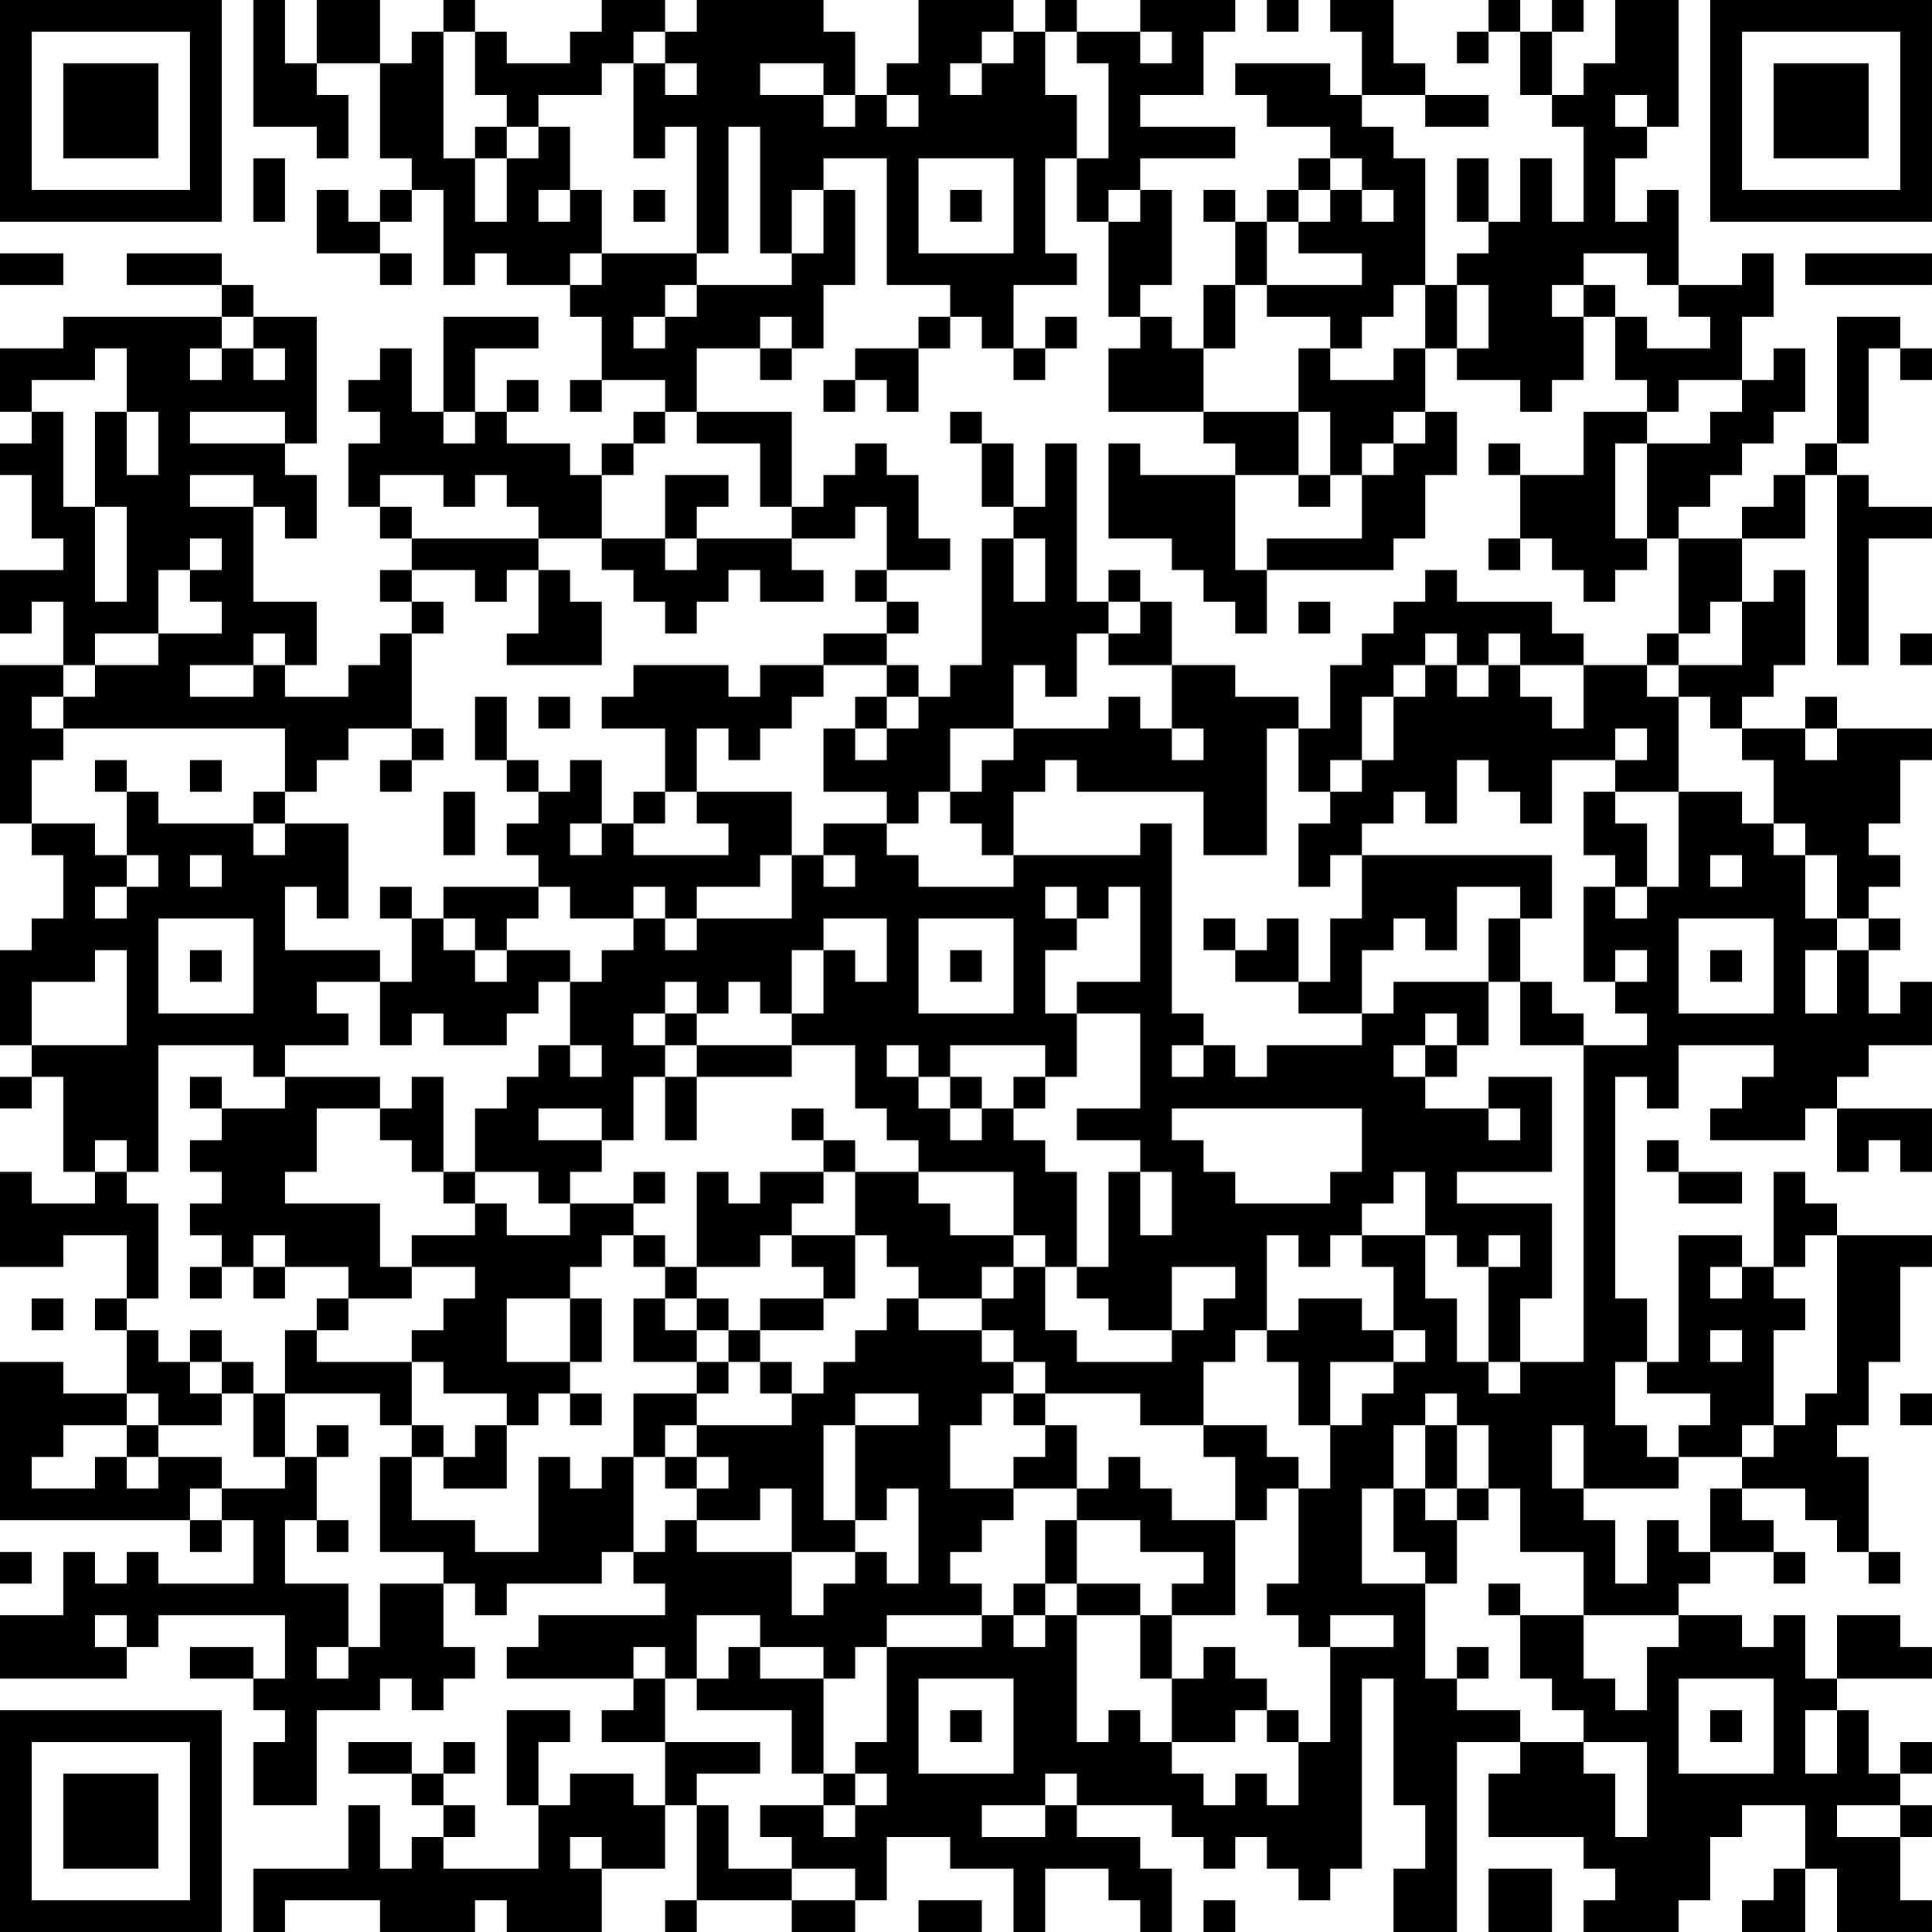
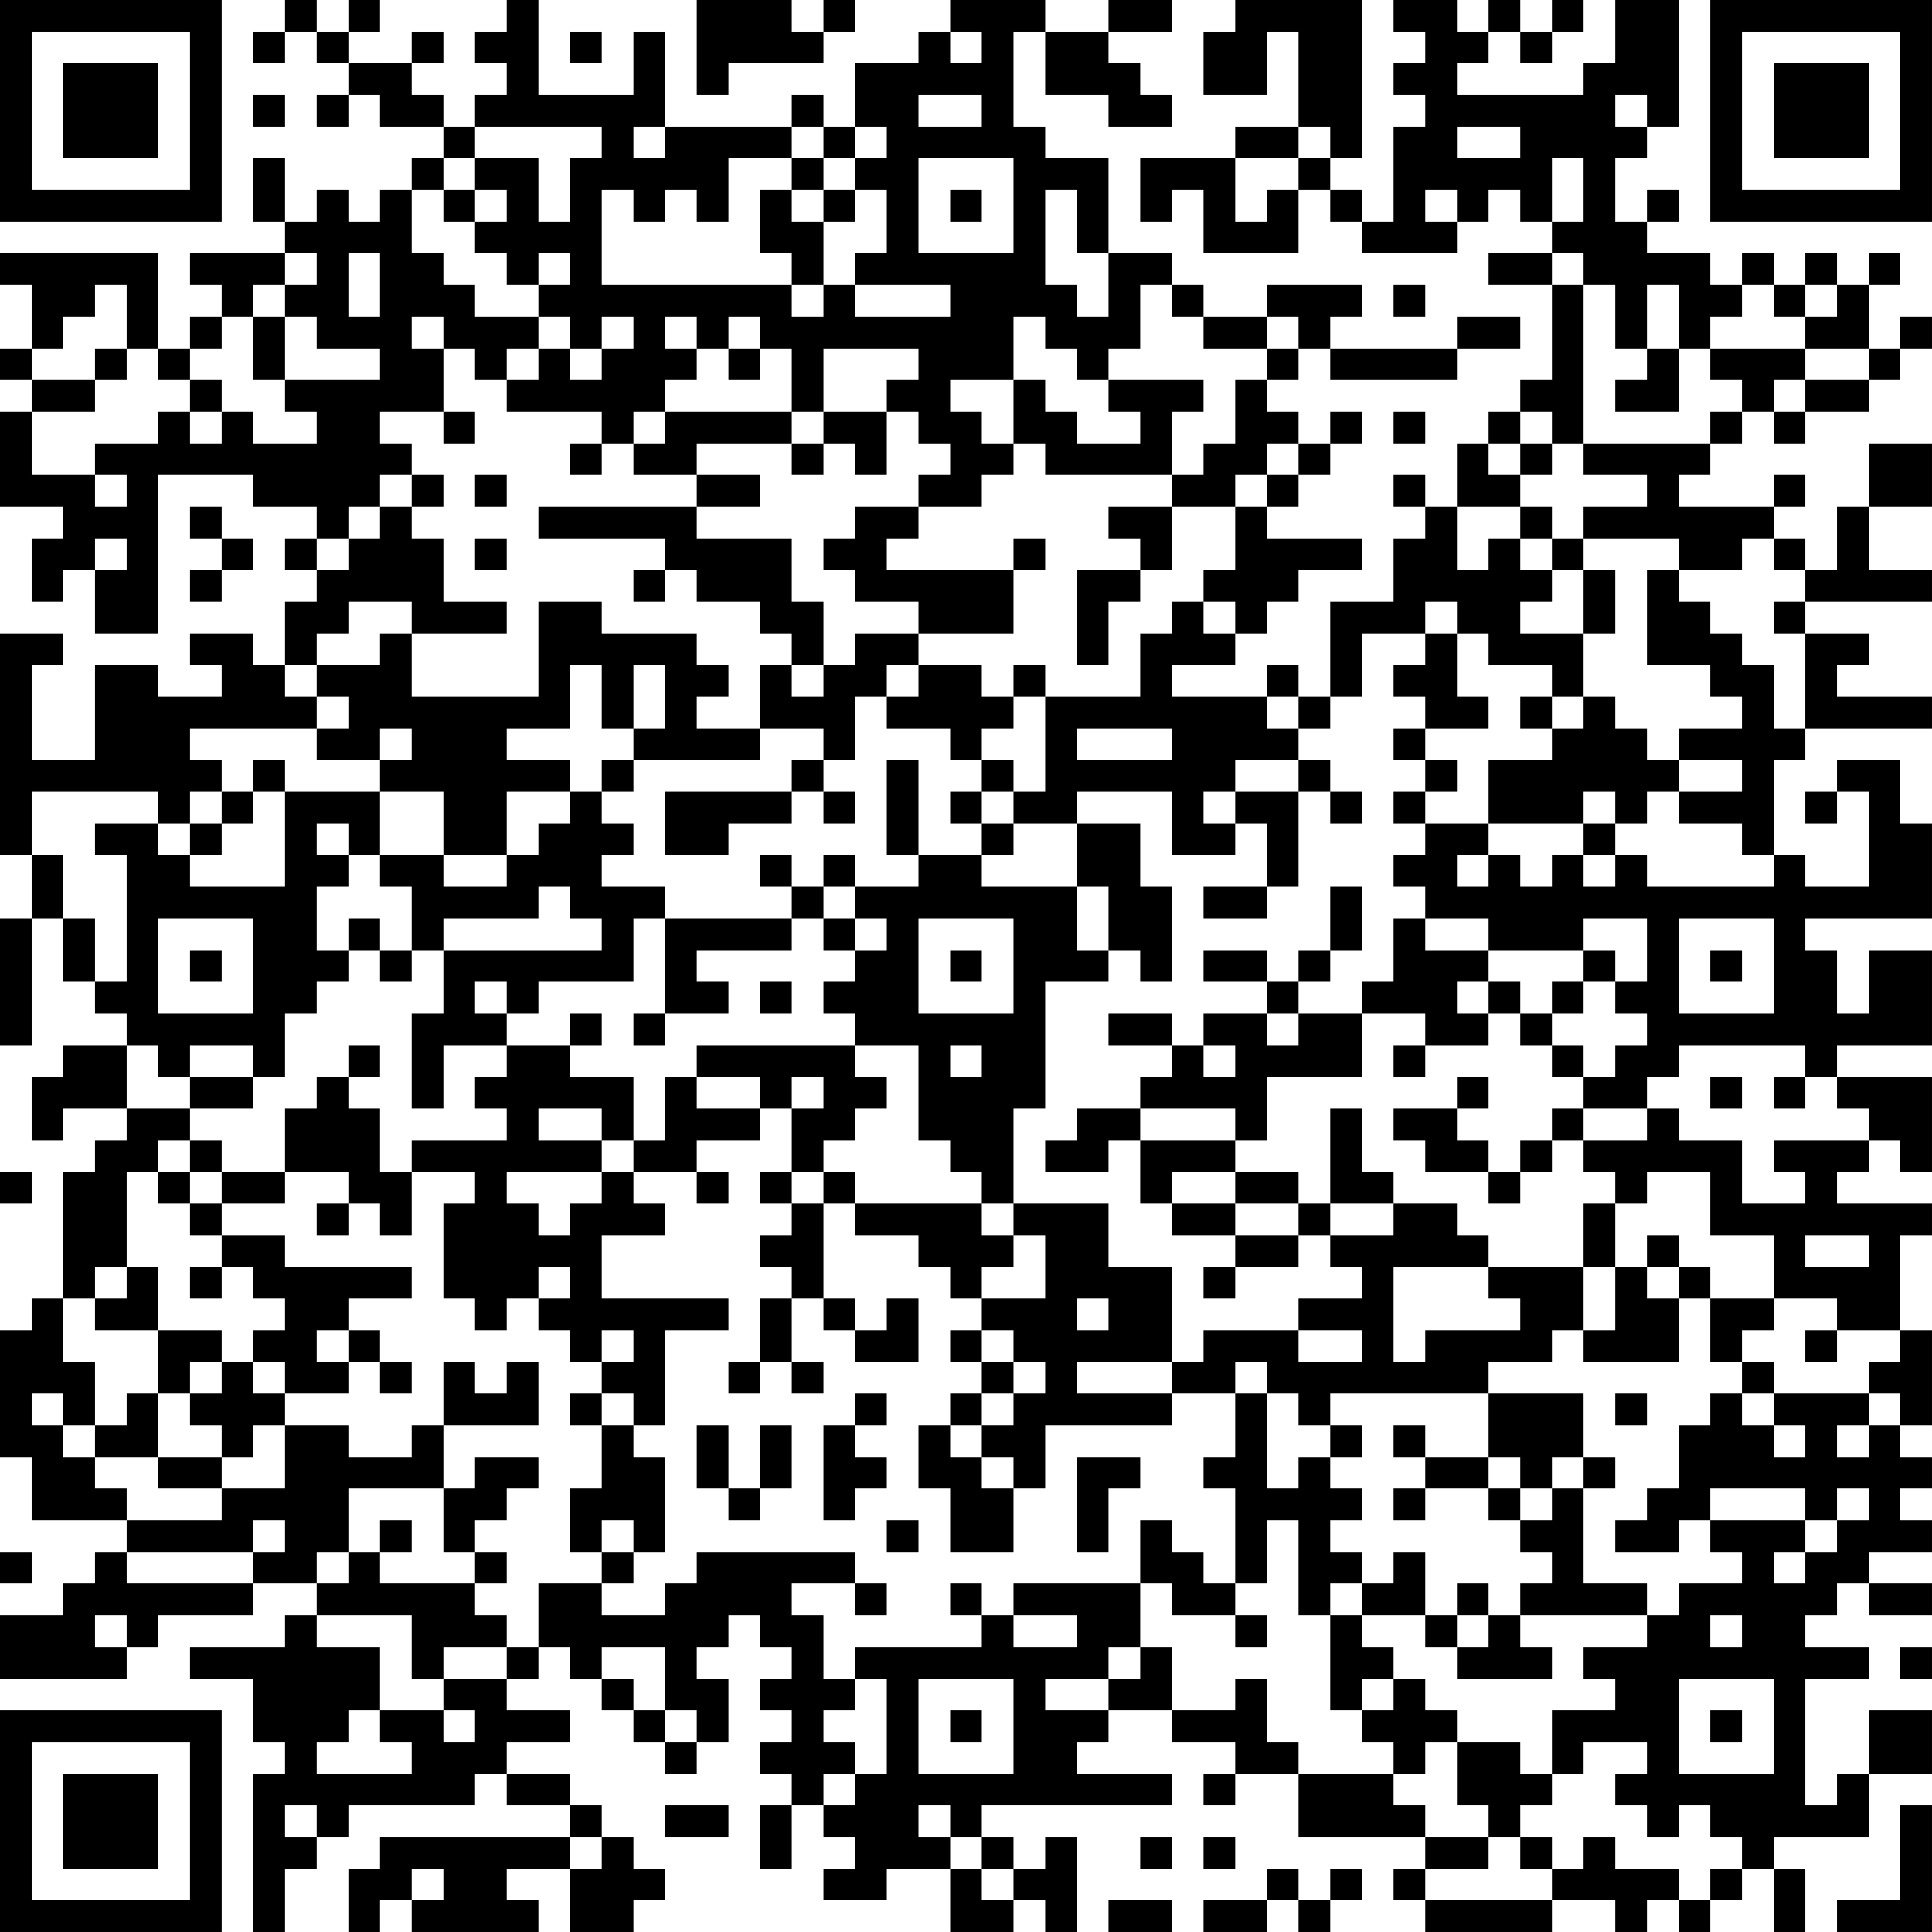
<svg xmlns="http://www.w3.org/2000/svg" version="1.1" width="300" height="300" viewBox="0 0 300 300">
  <rect x="0" y="0" width="300" height="300" fill="#ffffff" />
  <g transform="scale(4.918)">
    <g transform="translate(0,0)">
-       <path fill-rule="evenodd" d="M8 0L8 4L10 4L10 5L11 5L11 3L10 3L10 2L12 2L12 5L13 5L13 6L12 6L12 7L11 7L11 6L10 6L10 8L12 8L12 9L13 9L13 8L12 8L12 7L13 7L13 6L14 6L14 9L15 9L15 8L16 8L16 9L18 9L18 10L19 10L19 12L18 12L18 13L19 13L19 12L21 12L21 13L20 13L20 14L19 14L19 15L18 15L18 14L16 14L16 13L17 13L17 12L16 12L16 13L15 13L15 11L17 11L17 10L14 10L14 13L13 13L13 11L12 11L12 12L11 12L11 13L12 13L12 14L11 14L11 16L12 16L12 17L13 17L13 18L12 18L12 19L13 19L13 20L12 20L12 21L11 21L11 22L9 22L9 21L10 21L10 19L8 19L8 16L9 16L9 17L10 17L10 15L9 15L9 14L10 14L10 10L8 10L8 9L7 9L7 8L4 8L4 9L7 9L7 10L2 10L2 11L0 11L0 13L1 13L1 14L0 14L0 15L1 15L1 17L2 17L2 18L0 18L0 20L1 20L1 19L2 19L2 21L0 21L0 26L1 26L1 27L2 27L2 29L1 29L1 30L0 30L0 33L1 33L1 34L0 34L0 35L1 35L1 34L2 34L2 37L3 37L3 38L1 38L1 37L0 37L0 40L2 40L2 39L4 39L4 41L3 41L3 42L4 42L4 44L2 44L2 43L0 43L0 48L6 48L6 49L7 49L7 48L8 48L8 50L5 50L5 49L4 49L4 50L3 50L3 49L2 49L2 51L0 51L0 53L4 53L4 52L5 52L5 51L9 51L9 53L8 53L8 52L6 52L6 53L8 53L8 54L9 54L9 55L8 55L8 57L10 57L10 54L12 54L12 53L13 53L13 54L14 54L14 53L15 53L15 52L14 52L14 50L15 50L15 51L16 51L16 50L19 50L19 49L20 49L20 50L21 50L21 51L17 51L17 52L16 52L16 53L20 53L20 54L19 54L19 55L21 55L21 57L20 57L20 56L18 56L18 57L17 57L17 55L18 55L18 54L16 54L16 57L17 57L17 59L14 59L14 58L15 58L15 57L14 57L14 56L15 56L15 55L14 55L14 56L13 56L13 55L11 55L11 56L13 56L13 57L14 57L14 58L13 58L13 59L12 59L12 57L11 57L11 59L8 59L8 61L9 61L9 60L12 60L12 61L15 61L15 60L16 60L16 61L19 61L19 59L21 59L21 57L22 57L22 60L21 60L21 61L22 61L22 60L25 60L25 61L27 61L27 60L28 60L28 58L30 58L30 59L32 59L32 61L33 61L33 59L35 59L35 60L36 60L36 61L37 61L37 59L36 59L36 58L34 58L34 57L37 57L37 58L38 58L38 59L39 59L39 58L40 58L40 59L41 59L41 60L42 60L42 59L43 59L43 53L44 53L44 57L45 57L45 59L44 59L44 61L46 61L46 55L48 55L48 56L47 56L47 58L50 58L50 59L51 59L51 60L50 60L50 61L53 61L53 60L54 60L54 58L55 58L55 57L57 57L57 59L56 59L56 60L55 60L55 61L57 61L57 59L58 59L58 61L61 61L61 60L60 60L60 58L61 58L61 57L60 57L60 56L61 56L61 55L60 55L60 56L59 56L59 54L58 54L58 53L61 53L61 52L60 52L60 51L58 51L58 53L57 53L57 51L56 51L56 52L55 52L55 51L53 51L53 50L54 50L54 49L56 49L56 50L57 50L57 49L56 49L56 48L55 48L55 47L57 47L57 48L58 48L58 49L59 49L59 50L60 50L60 49L59 49L59 46L58 46L58 45L59 45L59 43L60 43L60 40L61 40L61 39L58 39L58 38L57 38L57 37L56 37L56 40L55 40L55 39L53 39L53 43L52 43L52 41L51 41L51 34L52 34L52 35L53 35L53 33L56 33L56 34L55 34L55 35L54 35L54 36L57 36L57 35L58 35L58 37L59 37L59 36L60 36L60 37L61 37L61 35L58 35L58 34L59 34L59 33L61 33L61 31L60 31L60 32L59 32L59 30L60 30L60 29L59 29L59 28L60 28L60 27L59 27L59 26L60 26L60 24L61 24L61 23L58 23L58 22L57 22L57 23L55 23L55 22L56 22L56 21L57 21L57 18L56 18L56 19L55 19L55 17L57 17L57 15L58 15L58 21L59 21L59 17L61 17L61 16L59 16L59 15L58 15L58 14L59 14L59 11L60 11L60 12L61 12L61 11L60 11L60 10L58 10L58 14L57 14L57 15L56 15L56 16L55 16L55 17L53 17L53 16L54 16L54 15L55 15L55 14L56 14L56 13L57 13L57 11L56 11L56 12L55 12L55 10L56 10L56 8L55 8L55 9L53 9L53 6L52 6L52 7L51 7L51 5L52 5L52 4L53 4L53 0L51 0L51 2L50 2L50 3L49 3L49 1L50 1L50 0L49 0L49 1L48 1L48 0L47 0L47 1L46 1L46 2L47 2L47 1L48 1L48 3L49 3L49 4L50 4L50 7L49 7L49 5L48 5L48 7L47 7L47 5L46 5L46 7L47 7L47 8L46 8L46 9L45 9L45 5L44 5L44 4L43 4L43 3L45 3L45 4L47 4L47 3L45 3L45 2L44 2L44 0L42 0L42 1L43 1L43 3L42 3L42 2L39 2L39 3L40 3L40 4L42 4L42 5L41 5L41 6L40 6L40 7L39 7L39 6L38 6L38 7L39 7L39 9L38 9L38 11L37 11L37 10L36 10L36 9L37 9L37 6L36 6L36 5L39 5L39 4L36 4L36 3L38 3L38 1L39 1L39 0L36 0L36 1L34 1L34 0L33 0L33 1L32 1L32 0L29 0L29 2L28 2L28 3L27 3L27 1L26 1L26 0L22 0L22 1L21 1L21 0L19 0L19 1L18 1L18 2L16 2L16 1L15 1L15 0L14 0L14 1L13 1L13 2L12 2L12 0L10 0L10 2L9 2L9 0ZM40 0L40 1L41 1L41 0ZM14 1L14 5L15 5L15 7L16 7L16 5L17 5L17 4L18 4L18 6L17 6L17 7L18 7L18 6L19 6L19 8L18 8L18 9L19 9L19 8L22 8L22 9L21 9L21 10L20 10L20 11L21 11L21 10L22 10L22 9L25 9L25 8L26 8L26 6L27 6L27 9L26 9L26 11L25 11L25 10L24 10L24 11L22 11L22 13L21 13L21 14L20 14L20 15L19 15L19 17L17 17L17 16L16 16L16 15L15 15L15 16L14 16L14 15L12 15L12 16L13 16L13 17L17 17L17 18L16 18L16 19L15 19L15 18L13 18L13 19L14 19L14 20L13 20L13 23L11 23L11 24L10 24L10 25L9 25L9 23L2 23L2 22L3 22L3 21L5 21L5 20L7 20L7 19L6 19L6 18L7 18L7 17L6 17L6 18L5 18L5 20L3 20L3 21L2 21L2 22L1 22L1 23L2 23L2 24L1 24L1 26L3 26L3 27L4 27L4 28L3 28L3 29L4 29L4 28L5 28L5 27L4 27L4 25L5 25L5 26L8 26L8 27L9 27L9 26L11 26L11 29L10 29L10 28L9 28L9 30L12 30L12 31L10 31L10 32L11 32L11 33L9 33L9 34L8 34L8 33L5 33L5 37L4 37L4 36L3 36L3 37L4 37L4 38L5 38L5 41L4 41L4 42L5 42L5 43L6 43L6 44L7 44L7 45L5 45L5 44L4 44L4 45L2 45L2 46L1 46L1 47L3 47L3 46L4 46L4 47L5 47L5 46L7 46L7 47L6 47L6 48L7 48L7 47L9 47L9 46L10 46L10 48L9 48L9 50L11 50L11 52L10 52L10 53L11 53L11 52L12 52L12 50L14 50L14 49L12 49L12 46L13 46L13 48L15 48L15 49L17 49L17 46L18 46L18 47L19 47L19 46L20 46L20 49L21 49L21 48L22 48L22 49L25 49L25 51L26 51L26 50L27 50L27 49L28 49L28 50L29 50L29 47L28 47L28 48L27 48L27 45L29 45L29 44L27 44L27 45L26 45L26 48L27 48L27 49L25 49L25 47L24 47L24 48L22 48L22 47L23 47L23 46L22 46L22 45L25 45L25 44L26 44L26 43L27 43L27 42L28 42L28 41L29 41L29 42L31 42L31 43L32 43L32 44L31 44L31 45L30 45L30 47L32 47L32 48L31 48L31 49L30 49L30 50L31 50L31 51L28 51L28 52L27 52L27 53L26 53L26 52L24 52L24 51L22 51L22 53L21 53L21 52L20 52L20 53L21 53L21 55L24 55L24 56L22 56L22 57L23 57L23 59L25 59L25 60L27 60L27 59L25 59L25 58L24 58L24 57L26 57L26 58L27 58L27 57L28 57L28 56L27 56L27 55L28 55L28 52L31 52L31 51L32 51L32 52L33 52L33 51L34 51L34 55L35 55L35 54L36 54L36 55L37 55L37 56L38 56L38 57L39 57L39 56L40 56L40 57L41 57L41 55L42 55L42 52L44 52L44 51L42 51L42 52L41 52L41 51L40 51L40 50L41 50L41 47L42 47L42 45L43 45L43 44L44 44L44 43L45 43L45 42L44 42L44 40L43 40L43 39L45 39L45 41L46 41L46 43L47 43L47 44L48 44L48 43L50 43L50 33L52 33L52 32L51 32L51 31L52 31L52 30L51 30L51 31L50 31L50 28L51 28L51 29L52 29L52 28L53 28L53 25L55 25L55 26L56 26L56 27L57 27L57 29L58 29L58 30L57 30L57 32L58 32L58 30L59 30L59 29L58 29L58 27L57 27L57 26L56 26L56 24L55 24L55 23L54 23L54 22L53 22L53 21L55 21L55 19L54 19L54 20L53 20L53 17L52 17L52 14L54 14L54 13L55 13L55 12L53 12L53 13L52 13L52 12L51 12L51 10L52 10L52 11L54 11L54 10L53 10L53 9L52 9L52 8L50 8L50 9L49 9L49 10L50 10L50 12L49 12L49 13L48 13L48 12L46 12L46 11L47 11L47 9L46 9L46 11L45 11L45 9L44 9L44 10L43 10L43 11L42 11L42 10L40 10L40 9L43 9L43 8L41 8L41 7L42 7L42 6L43 6L43 7L44 7L44 6L43 6L43 5L42 5L42 6L41 6L41 7L40 7L40 9L39 9L39 11L38 11L38 13L35 13L35 11L36 11L36 10L35 10L35 7L36 7L36 6L35 6L35 7L34 7L34 5L35 5L35 2L34 2L34 1L33 1L33 3L34 3L34 5L33 5L33 8L34 8L34 9L32 9L32 11L31 11L31 10L30 10L30 9L28 9L28 5L26 5L26 6L25 6L25 8L24 8L24 4L23 4L23 8L22 8L22 4L21 4L21 5L20 5L20 2L21 2L21 3L22 3L22 2L21 2L21 1L20 1L20 2L19 2L19 3L17 3L17 4L16 4L16 3L15 3L15 1ZM31 1L31 2L30 2L30 3L31 3L31 2L32 2L32 1ZM36 1L36 2L37 2L37 1ZM24 2L24 3L26 3L26 4L27 4L27 3L26 3L26 2ZM28 3L28 4L29 4L29 3ZM51 3L51 4L52 4L52 3ZM15 4L15 5L16 5L16 4ZM8 5L8 7L9 7L9 5ZM29 5L29 8L32 8L32 5ZM20 6L20 7L21 7L21 6ZM30 6L30 7L31 7L31 6ZM0 8L0 9L2 9L2 8ZM57 8L57 9L61 9L61 8ZM50 9L50 10L51 10L51 9ZM7 10L7 11L6 11L6 12L7 12L7 11L8 11L8 12L9 12L9 11L8 11L8 10ZM29 10L29 11L27 11L27 12L26 12L26 13L27 13L27 12L28 12L28 13L29 13L29 11L30 11L30 10ZM33 10L33 11L32 11L32 12L33 12L33 11L34 11L34 10ZM3 11L3 12L1 12L1 13L2 13L2 16L3 16L3 19L4 19L4 16L3 16L3 13L4 13L4 15L5 15L5 13L4 13L4 11ZM24 11L24 12L25 12L25 11ZM41 11L41 13L38 13L38 14L39 14L39 15L36 15L36 14L35 14L35 17L37 17L37 18L38 18L38 19L39 19L39 20L40 20L40 18L44 18L44 17L45 17L45 15L46 15L46 13L45 13L45 11L44 11L44 12L42 12L42 11ZM6 13L6 14L9 14L9 13ZM14 13L14 14L15 14L15 13ZM22 13L22 14L24 14L24 16L25 16L25 17L22 17L22 16L23 16L23 15L21 15L21 17L19 17L19 18L20 18L20 19L21 19L21 20L22 20L22 19L23 19L23 18L24 18L24 19L26 19L26 18L25 18L25 17L27 17L27 16L28 16L28 18L27 18L27 19L28 19L28 20L26 20L26 21L24 21L24 22L23 22L23 21L20 21L20 22L19 22L19 23L21 23L21 25L20 25L20 26L19 26L19 24L18 24L18 25L17 25L17 24L16 24L16 22L15 22L15 24L16 24L16 25L17 25L17 26L16 26L16 27L17 27L17 28L14 28L14 29L13 29L13 28L12 28L12 29L13 29L13 31L12 31L12 33L13 33L13 32L14 32L14 33L16 33L16 32L17 32L17 31L18 31L18 33L17 33L17 34L16 34L16 35L15 35L15 37L14 37L14 34L13 34L13 35L12 35L12 34L9 34L9 35L7 35L7 34L6 34L6 35L7 35L7 36L6 36L6 37L7 37L7 38L6 38L6 39L7 39L7 40L6 40L6 41L7 41L7 40L8 40L8 41L9 41L9 40L11 40L11 41L10 41L10 42L9 42L9 44L8 44L8 43L7 43L7 42L6 42L6 43L7 43L7 44L8 44L8 46L9 46L9 44L12 44L12 45L13 45L13 46L14 46L14 47L16 47L16 45L17 45L17 44L18 44L18 45L19 45L19 44L18 44L18 43L19 43L19 41L18 41L18 40L19 40L19 39L20 39L20 40L21 40L21 41L20 41L20 43L22 43L22 44L20 44L20 46L21 46L21 47L22 47L22 46L21 46L21 45L22 45L22 44L23 44L23 43L24 43L24 44L25 44L25 43L24 43L24 42L26 42L26 41L27 41L27 39L28 39L28 40L29 40L29 41L31 41L31 42L32 42L32 43L33 43L33 44L32 44L32 45L33 45L33 46L32 46L32 47L34 47L34 48L33 48L33 50L32 50L32 51L33 51L33 50L34 50L34 51L36 51L36 53L37 53L37 55L39 55L39 54L40 54L40 55L41 55L41 54L40 54L40 53L39 53L39 52L38 52L38 53L37 53L37 51L39 51L39 48L40 48L40 47L41 47L41 46L40 46L40 45L38 45L38 43L39 43L39 42L40 42L40 43L41 43L41 45L42 45L42 43L44 43L44 42L43 42L43 41L41 41L41 42L40 42L40 39L41 39L41 40L42 40L42 39L43 39L43 38L44 38L44 37L45 37L45 39L46 39L46 40L47 40L47 43L48 43L48 41L49 41L49 38L46 38L46 37L49 37L49 34L47 34L47 35L45 35L45 34L46 34L46 33L47 33L47 31L48 31L48 33L50 33L50 32L49 32L49 31L48 31L48 29L49 29L49 27L43 27L43 26L44 26L44 25L45 25L45 26L46 26L46 24L47 24L47 25L48 25L48 26L49 26L49 24L51 24L51 25L50 25L50 27L51 27L51 28L52 28L52 26L51 26L51 25L53 25L53 22L52 22L52 21L53 21L53 20L52 20L52 21L50 21L50 20L49 20L49 19L46 19L46 18L45 18L45 19L44 19L44 20L43 20L43 21L42 21L42 23L41 23L41 22L39 22L39 21L37 21L37 19L36 19L36 18L35 18L35 19L34 19L34 14L33 14L33 16L32 16L32 14L31 14L31 13L30 13L30 14L31 14L31 16L32 16L32 17L31 17L31 21L30 21L30 22L29 22L29 21L28 21L28 20L29 20L29 19L28 19L28 18L30 18L30 17L29 17L29 15L28 15L28 14L27 14L27 15L26 15L26 16L25 16L25 13ZM41 13L41 15L39 15L39 18L40 18L40 17L43 17L43 15L44 15L44 14L45 14L45 13L44 13L44 14L43 14L43 15L42 15L42 13ZM50 13L50 15L48 15L48 14L47 14L47 15L48 15L48 17L47 17L47 18L48 18L48 17L49 17L49 18L50 18L50 19L51 19L51 18L52 18L52 17L51 17L51 14L52 14L52 13ZM6 15L6 16L8 16L8 15ZM41 15L41 16L42 16L42 15ZM21 17L21 18L22 18L22 17ZM32 17L32 19L33 19L33 17ZM17 18L17 20L16 20L16 21L19 21L19 19L18 19L18 18ZM35 19L35 20L34 20L34 22L33 22L33 21L32 21L32 23L30 23L30 25L29 25L29 26L28 26L28 25L26 25L26 23L27 23L27 24L28 24L28 23L29 23L29 22L28 22L28 21L26 21L26 22L25 22L25 23L24 23L24 24L23 24L23 23L22 23L22 25L21 25L21 26L20 26L20 27L23 27L23 26L22 26L22 25L25 25L25 27L24 27L24 28L22 28L22 29L21 29L21 28L20 28L20 29L18 29L18 28L17 28L17 29L16 29L16 30L15 30L15 29L14 29L14 30L15 30L15 31L16 31L16 30L18 30L18 31L19 31L19 30L20 30L20 29L21 29L21 30L22 30L22 29L25 29L25 27L26 27L26 28L27 28L27 27L26 27L26 26L28 26L28 27L29 27L29 28L32 28L32 27L36 27L36 26L37 26L37 32L38 32L38 33L37 33L37 34L38 34L38 33L39 33L39 34L40 34L40 33L43 33L43 32L44 32L44 31L47 31L47 29L48 29L48 28L46 28L46 30L45 30L45 29L44 29L44 30L43 30L43 32L41 32L41 31L42 31L42 29L43 29L43 27L42 27L42 28L41 28L41 26L42 26L42 25L43 25L43 24L44 24L44 22L45 22L45 21L46 21L46 22L47 22L47 21L48 21L48 22L49 22L49 23L50 23L50 21L48 21L48 20L47 20L47 21L46 21L46 20L45 20L45 21L44 21L44 22L43 22L43 24L42 24L42 25L41 25L41 23L40 23L40 27L38 27L38 25L34 25L34 24L33 24L33 25L32 25L32 27L31 27L31 26L30 26L30 25L31 25L31 24L32 24L32 23L35 23L35 22L36 22L36 23L37 23L37 24L38 24L38 23L37 23L37 21L35 21L35 20L36 20L36 19ZM41 19L41 20L42 20L42 19ZM8 20L8 21L6 21L6 22L8 22L8 21L9 21L9 20ZM60 20L60 21L61 21L61 20ZM17 22L17 23L18 23L18 22ZM27 22L27 23L28 23L28 22ZM13 23L13 24L12 24L12 25L13 25L13 24L14 24L14 23ZM51 23L51 24L52 24L52 23ZM57 23L57 24L58 24L58 23ZM3 24L3 25L4 25L4 24ZM6 24L6 25L7 25L7 24ZM8 25L8 26L9 26L9 25ZM14 25L14 27L15 27L15 25ZM18 26L18 27L19 27L19 26ZM6 27L6 28L7 28L7 27ZM54 27L54 28L55 28L55 27ZM33 28L33 29L34 29L34 30L33 30L33 32L34 32L34 34L33 34L33 33L30 33L30 34L29 34L29 33L28 33L28 34L29 34L29 35L30 35L30 36L31 36L31 35L32 35L32 36L33 36L33 37L34 37L34 40L33 40L33 39L32 39L32 37L29 37L29 36L28 36L28 35L27 35L27 33L25 33L25 32L26 32L26 30L27 30L27 31L28 31L28 29L26 29L26 30L25 30L25 32L24 32L24 31L23 31L23 32L22 32L22 31L21 31L21 32L20 32L20 33L21 33L21 34L20 34L20 36L19 36L19 35L17 35L17 36L19 36L19 37L18 37L18 38L17 38L17 37L15 37L15 38L14 38L14 37L13 37L13 36L12 36L12 35L10 35L10 37L9 37L9 38L12 38L12 40L13 40L13 41L11 41L11 42L10 42L10 43L13 43L13 45L14 45L14 46L15 46L15 45L16 45L16 44L14 44L14 43L13 43L13 42L14 42L14 41L15 41L15 40L13 40L13 39L15 39L15 38L16 38L16 39L18 39L18 38L20 38L20 39L21 39L21 40L22 40L22 41L21 41L21 42L22 42L22 43L23 43L23 42L24 42L24 41L26 41L26 40L25 40L25 39L27 39L27 37L29 37L29 38L30 38L30 39L32 39L32 40L31 40L31 41L32 41L32 40L33 40L33 42L34 42L34 43L37 43L37 42L38 42L38 41L39 41L39 40L37 40L37 42L35 42L35 41L34 41L34 40L35 40L35 37L36 37L36 39L37 39L37 37L36 37L36 36L34 36L34 35L36 35L36 32L34 32L34 31L36 31L36 28L35 28L35 29L34 29L34 28ZM5 29L5 32L8 32L8 29ZM29 29L29 32L32 32L32 29ZM38 29L38 30L39 30L39 31L41 31L41 29L40 29L40 30L39 30L39 29ZM53 29L53 32L56 32L56 29ZM3 30L3 31L1 31L1 33L4 33L4 30ZM6 30L6 31L7 31L7 30ZM30 30L30 31L31 31L31 30ZM54 30L54 31L55 31L55 30ZM21 32L21 33L22 33L22 34L21 34L21 36L22 36L22 34L25 34L25 33L22 33L22 32ZM45 32L45 33L44 33L44 34L45 34L45 33L46 33L46 32ZM18 33L18 34L19 34L19 33ZM30 34L30 35L31 35L31 34ZM32 34L32 35L33 35L33 34ZM25 35L25 36L26 36L26 37L24 37L24 38L23 38L23 37L22 37L22 40L24 40L24 39L25 39L25 38L26 38L26 37L27 37L27 36L26 36L26 35ZM37 35L37 36L38 36L38 37L39 37L39 38L42 38L42 37L43 37L43 35ZM47 35L47 36L48 36L48 35ZM52 36L52 37L53 37L53 38L55 38L55 37L53 37L53 36ZM20 37L20 38L21 38L21 37ZM8 39L8 40L9 40L9 39ZM47 39L47 40L48 40L48 39ZM57 39L57 40L56 40L56 41L57 41L57 42L56 42L56 45L55 45L55 46L53 46L53 45L54 45L54 44L52 44L52 43L51 43L51 45L52 45L52 46L53 46L53 47L50 47L50 45L49 45L49 47L50 47L50 48L51 48L51 50L52 50L52 48L53 48L53 49L54 49L54 47L55 47L55 46L56 46L56 45L57 45L57 44L58 44L58 39ZM54 40L54 41L55 41L55 40ZM1 41L1 42L2 42L2 41ZM16 41L16 43L18 43L18 41ZM22 41L22 42L23 42L23 41ZM54 42L54 43L55 43L55 42ZM33 44L33 45L34 45L34 47L35 47L35 46L36 46L36 47L37 47L37 48L39 48L39 46L38 46L38 45L36 45L36 44ZM45 44L45 45L44 45L44 47L43 47L43 50L45 50L45 53L46 53L46 54L48 54L48 55L50 55L50 56L51 56L51 58L52 58L52 55L50 55L50 54L49 54L49 53L48 53L48 51L50 51L50 53L51 53L51 54L52 54L52 52L53 52L53 51L50 51L50 49L48 49L48 47L47 47L47 45L46 45L46 44ZM60 44L60 45L61 45L61 44ZM4 45L4 46L5 46L5 45ZM10 45L10 46L11 46L11 45ZM45 45L45 47L44 47L44 49L45 49L45 50L46 50L46 48L47 48L47 47L46 47L46 45ZM45 47L45 48L46 48L46 47ZM10 48L10 49L11 49L11 48ZM34 48L34 50L36 50L36 51L37 51L37 50L38 50L38 49L36 49L36 48ZM0 49L0 50L1 50L1 49ZM47 50L47 51L48 51L48 50ZM3 51L3 52L4 52L4 51ZM23 52L23 53L22 53L22 54L25 54L25 56L26 56L26 57L27 57L27 56L26 56L26 53L24 53L24 52ZM46 52L46 53L47 53L47 52ZM29 53L29 56L32 56L32 53ZM53 53L53 56L56 56L56 53ZM30 54L30 55L31 55L31 54ZM54 54L54 55L55 55L55 54ZM57 54L57 56L58 56L58 54ZM33 56L33 57L31 57L31 58L33 58L33 57L34 57L34 56ZM58 57L58 58L60 58L60 57ZM18 58L18 59L19 59L19 58ZM47 59L47 61L49 61L49 59ZM29 60L29 61L31 61L31 60ZM38 60L38 61L39 61L39 60ZM0 0L0 7L7 7L7 0ZM1 1L1 6L6 6L6 1ZM2 2L2 5L5 5L5 2ZM54 0L54 7L61 7L61 0ZM55 1L55 6L60 6L60 1ZM56 2L56 5L59 5L59 2ZM0 54L0 61L7 61L7 54ZM1 55L1 60L6 60L6 55ZM2 56L2 59L5 59L5 56Z" fill="#000000" />
+       <path fill-rule="evenodd" d="M9 0L9 1L8 1L8 2L9 2L9 1L10 1L10 2L11 2L11 3L10 3L10 4L11 4L11 3L12 3L12 4L14 4L14 5L13 5L13 6L12 6L12 7L11 7L11 6L10 6L10 7L9 7L9 5L8 5L8 7L9 7L9 8L6 8L6 9L7 9L7 10L6 10L6 11L5 11L5 8L0 8L0 9L1 9L1 11L0 11L0 12L1 12L1 13L0 13L0 16L2 16L2 17L1 17L1 19L2 19L2 18L3 18L3 20L5 20L5 15L8 15L8 16L10 16L10 17L9 17L9 18L10 18L10 19L9 19L9 21L8 21L8 20L6 20L6 21L7 21L7 22L5 22L5 21L3 21L3 24L1 24L1 21L2 21L2 20L0 20L0 27L1 27L1 29L0 29L0 33L1 33L1 29L2 29L2 31L3 31L3 32L4 32L4 33L2 33L2 34L1 34L1 36L2 36L2 35L4 35L4 36L3 36L3 37L2 37L2 41L1 41L1 42L0 42L0 46L1 46L1 48L4 48L4 49L3 49L3 50L2 50L2 51L0 51L0 53L4 53L4 52L5 52L5 51L8 51L8 50L10 50L10 51L9 51L9 52L6 52L6 53L8 53L8 55L9 55L9 56L8 56L8 61L9 61L9 59L10 59L10 58L11 58L11 57L15 57L15 56L16 56L16 57L18 57L18 58L12 58L12 59L11 59L11 61L12 61L12 60L13 60L13 61L17 61L17 60L16 60L16 59L18 59L18 61L20 61L20 60L21 60L21 59L20 59L20 58L19 58L19 57L18 57L18 56L16 56L16 55L18 55L18 54L16 54L16 53L17 53L17 52L18 52L18 53L19 53L19 54L20 54L20 55L21 55L21 56L22 56L22 55L23 55L23 53L22 53L22 52L23 52L23 51L24 51L24 52L25 52L25 53L24 53L24 54L25 54L25 55L24 55L24 56L25 56L25 57L24 57L24 59L25 59L25 57L26 57L26 58L27 58L27 59L26 59L26 60L28 60L28 59L30 59L30 61L32 61L32 60L33 60L33 61L34 61L34 58L33 58L33 59L32 59L32 58L31 58L31 57L37 57L37 56L34 56L34 55L35 55L35 54L37 54L37 55L39 55L39 56L38 56L38 57L39 57L39 56L41 56L41 58L45 58L45 59L44 59L44 60L45 60L45 61L49 61L49 60L51 60L51 61L52 61L52 60L53 60L53 61L54 61L54 60L55 60L55 59L56 59L56 61L57 61L57 59L56 59L56 58L59 58L59 56L61 56L61 54L59 54L59 56L58 56L58 57L57 57L57 53L59 53L59 52L57 52L57 51L58 51L58 50L59 50L59 51L61 51L61 50L59 50L59 49L61 49L61 48L60 48L60 47L61 47L61 46L60 46L60 45L61 45L61 42L60 42L60 39L61 39L61 38L58 38L58 37L59 37L59 36L60 36L60 37L61 37L61 34L58 34L58 33L61 33L61 30L59 30L59 32L58 32L58 30L57 30L57 29L61 29L61 26L60 26L60 24L58 24L58 25L57 25L57 26L58 26L58 25L59 25L59 28L57 28L57 27L56 27L56 24L57 24L57 23L61 23L61 22L58 22L58 21L59 21L59 20L57 20L57 19L61 19L61 18L59 18L59 16L61 16L61 14L59 14L59 16L58 16L58 18L57 18L57 17L56 17L56 16L57 16L57 15L56 15L56 16L53 16L53 15L54 15L54 14L55 14L55 13L56 13L56 14L57 14L57 13L59 13L59 12L60 12L60 11L61 11L61 10L60 10L60 11L59 11L59 9L60 9L60 8L59 8L59 9L58 9L58 8L57 8L57 9L56 9L56 8L55 8L55 9L54 9L54 8L52 8L52 7L53 7L53 6L52 6L52 7L51 7L51 5L52 5L52 4L53 4L53 0L51 0L51 2L50 2L50 3L46 3L46 2L47 2L47 1L48 1L48 2L49 2L49 1L50 1L50 0L49 0L49 1L48 1L48 0L47 0L47 1L46 1L46 0L44 0L44 1L45 1L45 2L44 2L44 3L45 3L45 4L44 4L44 7L43 7L43 6L42 6L42 5L43 5L43 0L39 0L39 1L38 1L38 3L40 3L40 1L41 1L41 4L39 4L39 5L36 5L36 7L37 7L37 6L38 6L38 8L41 8L41 6L42 6L42 7L43 7L43 8L46 8L46 7L47 7L47 6L48 6L48 7L49 7L49 8L47 8L47 9L49 9L49 12L48 12L48 13L47 13L47 14L46 14L46 16L45 16L45 15L44 15L44 16L45 16L45 17L44 17L44 19L42 19L42 22L41 22L41 21L40 21L40 22L37 22L37 21L39 21L39 20L40 20L40 19L41 19L41 18L43 18L43 17L40 17L40 16L41 16L41 15L42 15L42 14L43 14L43 13L42 13L42 14L41 14L41 13L40 13L40 12L41 12L41 11L42 11L42 12L46 12L46 11L48 11L48 10L46 10L46 11L42 11L42 10L43 10L43 9L40 9L40 10L38 10L38 9L37 9L37 8L35 8L35 5L33 5L33 4L32 4L32 1L33 1L33 3L35 3L35 4L37 4L37 3L36 3L36 2L35 2L35 1L37 1L37 0L35 0L35 1L33 1L33 0L30 0L30 1L29 1L29 2L27 2L27 4L26 4L26 3L25 3L25 4L21 4L21 1L20 1L20 3L17 3L17 0L16 0L16 1L15 1L15 2L16 2L16 3L15 3L15 4L14 4L14 3L13 3L13 2L14 2L14 1L13 1L13 2L11 2L11 1L12 1L12 0L11 0L11 1L10 1L10 0ZM22 0L22 3L23 3L23 2L26 2L26 1L27 1L27 0L26 0L26 1L25 1L25 0ZM18 1L18 2L19 2L19 1ZM30 1L30 2L31 2L31 1ZM8 3L8 4L9 4L9 3ZM29 3L29 4L31 4L31 3ZM51 3L51 4L52 4L52 3ZM15 4L15 5L14 5L14 6L13 6L13 8L14 8L14 9L15 9L15 10L17 10L17 11L16 11L16 12L15 12L15 11L14 11L14 10L13 10L13 11L14 11L14 13L12 13L12 14L13 14L13 15L12 15L12 16L11 16L11 17L10 17L10 18L11 18L11 17L12 17L12 16L13 16L13 17L14 17L14 19L16 19L16 20L13 20L13 19L11 19L11 20L10 20L10 21L9 21L9 22L10 22L10 23L6 23L6 24L7 24L7 25L6 25L6 26L5 26L5 25L1 25L1 27L2 27L2 29L3 29L3 31L4 31L4 27L3 27L3 26L5 26L5 27L6 27L6 28L9 28L9 25L12 25L12 27L11 27L11 26L10 26L10 27L11 27L11 28L10 28L10 30L11 30L11 31L10 31L10 32L9 32L9 34L8 34L8 33L6 33L6 34L5 34L5 33L4 33L4 35L6 35L6 36L5 36L5 37L4 37L4 40L3 40L3 41L2 41L2 43L3 43L3 45L2 45L2 44L1 44L1 45L2 45L2 46L3 46L3 47L4 47L4 48L7 48L7 47L9 47L9 45L11 45L11 46L13 46L13 45L14 45L14 47L11 47L11 49L10 49L10 50L11 50L11 49L12 49L12 50L15 50L15 51L16 51L16 52L14 52L14 53L13 53L13 51L10 51L10 52L12 52L12 54L11 54L11 55L10 55L10 56L13 56L13 55L12 55L12 54L14 54L14 55L15 55L15 54L14 54L14 53L16 53L16 52L17 52L17 50L19 50L19 51L21 51L21 50L22 50L22 49L27 49L27 50L25 50L25 51L26 51L26 53L27 53L27 54L26 54L26 55L27 55L27 56L26 56L26 57L27 57L27 56L28 56L28 53L27 53L27 52L31 52L31 51L32 51L32 52L34 52L34 51L32 51L32 50L36 50L36 52L35 52L35 53L33 53L33 54L35 54L35 53L36 53L36 52L37 52L37 54L39 54L39 53L40 53L40 55L41 55L41 56L44 56L44 57L45 57L45 58L47 58L47 59L45 59L45 60L49 60L49 59L50 59L50 58L51 58L51 59L53 59L53 60L54 60L54 59L55 59L55 58L54 58L54 57L53 57L53 58L52 58L52 57L51 57L51 56L52 56L52 55L50 55L50 56L49 56L49 54L51 54L51 53L50 53L50 52L52 52L52 51L53 51L53 50L55 50L55 49L54 49L54 48L57 48L57 49L56 49L56 50L57 50L57 49L58 49L58 48L59 48L59 47L58 47L58 48L57 48L57 47L54 47L54 48L53 48L53 49L51 49L51 48L52 48L52 47L53 47L53 45L54 45L54 44L55 44L55 45L56 45L56 46L57 46L57 45L56 45L56 44L59 44L59 45L58 45L58 46L59 46L59 45L60 45L60 44L59 44L59 43L60 43L60 42L58 42L58 41L56 41L56 39L54 39L54 37L52 37L52 38L51 38L51 37L50 37L50 36L52 36L52 35L53 35L53 36L55 36L55 38L57 38L57 37L56 37L56 36L59 36L59 35L58 35L58 34L57 34L57 33L53 33L53 34L52 34L52 35L50 35L50 34L51 34L51 33L52 33L52 32L51 32L51 31L52 31L52 29L50 29L50 30L47 30L47 29L45 29L45 28L44 28L44 27L45 27L45 26L47 26L47 27L46 27L46 28L47 28L47 27L48 27L48 28L49 28L49 27L50 27L50 28L51 28L51 27L52 27L52 28L56 28L56 27L55 27L55 26L53 26L53 25L55 25L55 24L53 24L53 23L55 23L55 22L54 22L54 21L52 21L52 18L53 18L53 19L54 19L54 20L55 20L55 21L56 21L56 23L57 23L57 20L56 20L56 19L57 19L57 18L56 18L56 17L55 17L55 18L53 18L53 17L50 17L50 16L52 16L52 15L50 15L50 14L54 14L54 13L55 13L55 12L54 12L54 11L57 11L57 12L56 12L56 13L57 13L57 12L59 12L59 11L57 11L57 10L58 10L58 9L57 9L57 10L56 10L56 9L55 9L55 10L54 10L54 11L53 11L53 9L52 9L52 11L51 11L51 9L50 9L50 8L49 8L49 9L50 9L50 14L49 14L49 13L48 13L48 14L47 14L47 15L48 15L48 16L46 16L46 18L47 18L47 17L48 17L48 18L49 18L49 19L48 19L48 20L50 20L50 22L49 22L49 21L47 21L47 20L46 20L46 19L45 19L45 20L43 20L43 22L42 22L42 23L41 23L41 22L40 22L40 23L41 23L41 24L39 24L39 25L38 25L38 26L39 26L39 27L37 27L37 25L34 25L34 26L32 26L32 25L33 25L33 22L36 22L36 20L37 20L37 19L38 19L38 20L39 20L39 19L38 19L38 18L39 18L39 16L40 16L40 15L41 15L41 14L40 14L40 15L39 15L39 16L37 16L37 15L38 15L38 14L39 14L39 12L40 12L40 11L41 11L41 10L40 10L40 11L38 11L38 10L37 10L37 9L36 9L36 11L35 11L35 12L34 12L34 11L33 11L33 10L32 10L32 12L30 12L30 13L31 13L31 14L32 14L32 15L31 15L31 16L29 16L29 15L30 15L30 14L29 14L29 13L28 13L28 12L29 12L29 11L26 11L26 13L25 13L25 11L24 11L24 10L23 10L23 11L22 11L22 10L21 10L21 11L22 11L22 12L21 12L21 13L20 13L20 14L19 14L19 13L16 13L16 12L17 12L17 11L18 11L18 12L19 12L19 11L20 11L20 10L19 10L19 11L18 11L18 10L17 10L17 9L18 9L18 8L17 8L17 9L16 9L16 8L15 8L15 7L16 7L16 6L15 6L15 5L17 5L17 7L18 7L18 5L19 5L19 4ZM20 4L20 5L21 5L21 4ZM25 4L25 5L23 5L23 7L22 7L22 6L21 6L21 7L20 7L20 6L19 6L19 9L25 9L25 10L26 10L26 9L27 9L27 10L30 10L30 9L27 9L27 8L28 8L28 6L27 6L27 5L28 5L28 4L27 4L27 5L26 5L26 4ZM41 4L41 5L39 5L39 7L40 7L40 6L41 6L41 5L42 5L42 4ZM46 4L46 5L48 5L48 4ZM25 5L25 6L24 6L24 8L25 8L25 9L26 9L26 7L27 7L27 6L26 6L26 5ZM29 5L29 8L32 8L32 5ZM49 5L49 7L50 7L50 5ZM14 6L14 7L15 7L15 6ZM25 6L25 7L26 7L26 6ZM30 6L30 7L31 7L31 6ZM33 6L33 9L34 9L34 10L35 10L35 8L34 8L34 6ZM45 6L45 7L46 7L46 6ZM9 8L9 9L8 9L8 10L7 10L7 11L6 11L6 12L5 12L5 11L4 11L4 9L3 9L3 10L2 10L2 11L1 11L1 12L3 12L3 13L1 13L1 15L3 15L3 16L4 16L4 15L3 15L3 14L5 14L5 13L6 13L6 14L7 14L7 13L8 13L8 14L10 14L10 13L9 13L9 12L12 12L12 11L10 11L10 10L9 10L9 9L10 9L10 8ZM11 8L11 10L12 10L12 8ZM44 9L44 10L45 10L45 9ZM8 10L8 12L9 12L9 10ZM3 11L3 12L4 12L4 11ZM23 11L23 12L24 12L24 11ZM52 11L52 12L51 12L51 13L53 13L53 11ZM6 12L6 13L7 13L7 12ZM32 12L32 14L33 14L33 15L37 15L37 13L38 13L38 12L35 12L35 13L36 13L36 14L34 14L34 13L33 13L33 12ZM14 13L14 14L15 14L15 13ZM21 13L21 14L20 14L20 15L22 15L22 16L17 16L17 17L21 17L21 18L20 18L20 19L21 19L21 18L22 18L22 19L24 19L24 20L25 20L25 21L24 21L24 23L22 23L22 22L23 22L23 21L22 21L22 20L19 20L19 19L17 19L17 22L13 22L13 20L12 20L12 21L10 21L10 22L11 22L11 23L10 23L10 24L12 24L12 25L14 25L14 27L12 27L12 28L13 28L13 30L12 30L12 29L11 29L11 30L12 30L12 31L13 31L13 30L14 30L14 32L13 32L13 35L14 35L14 33L16 33L16 34L15 34L15 35L16 35L16 36L13 36L13 37L12 37L12 35L11 35L11 34L12 34L12 33L11 33L11 34L10 34L10 35L9 35L9 37L7 37L7 36L6 36L6 37L5 37L5 38L6 38L6 39L7 39L7 40L6 40L6 41L7 41L7 40L8 40L8 41L9 41L9 42L8 42L8 43L7 43L7 42L5 42L5 40L4 40L4 41L3 41L3 42L5 42L5 44L4 44L4 45L3 45L3 46L5 46L5 47L7 47L7 46L8 46L8 45L9 45L9 44L11 44L11 43L12 43L12 44L13 44L13 43L12 43L12 42L11 42L11 41L13 41L13 40L9 40L9 39L7 39L7 38L9 38L9 37L11 37L11 38L10 38L10 39L11 39L11 38L12 38L12 39L13 39L13 37L15 37L15 38L14 38L14 41L15 41L15 42L16 42L16 41L17 41L17 42L18 42L18 43L19 43L19 44L18 44L18 45L19 45L19 47L18 47L18 49L19 49L19 50L20 50L20 49L21 49L21 46L20 46L20 45L21 45L21 42L23 42L23 41L19 41L19 39L21 39L21 38L20 38L20 37L22 37L22 38L23 38L23 37L22 37L22 36L24 36L24 35L25 35L25 37L24 37L24 38L25 38L25 39L24 39L24 40L25 40L25 41L24 41L24 43L23 43L23 44L24 44L24 43L25 43L25 44L26 44L26 43L25 43L25 41L26 41L26 42L27 42L27 43L29 43L29 41L28 41L28 42L27 42L27 41L26 41L26 38L27 38L27 39L29 39L29 40L30 40L30 41L31 41L31 42L30 42L30 43L31 43L31 44L30 44L30 45L29 45L29 47L30 47L30 49L32 49L32 47L33 47L33 45L37 45L37 44L39 44L39 46L38 46L38 47L39 47L39 50L38 50L38 49L37 49L37 48L36 48L36 50L37 50L37 51L39 51L39 52L40 52L40 51L39 51L39 50L40 50L40 48L41 48L41 51L42 51L42 54L43 54L43 55L44 55L44 56L45 56L45 55L46 55L46 57L47 57L47 58L48 58L48 59L49 59L49 58L48 58L48 57L49 57L49 56L48 56L48 55L46 55L46 54L45 54L45 53L44 53L44 52L43 52L43 51L45 51L45 52L46 52L46 53L49 53L49 52L48 52L48 51L52 51L52 50L50 50L50 47L51 47L51 46L50 46L50 44L47 44L47 43L49 43L49 42L50 42L50 43L53 43L53 41L54 41L54 43L55 43L55 44L56 44L56 43L55 43L55 42L56 42L56 41L54 41L54 40L53 40L53 39L52 39L52 40L51 40L51 38L50 38L50 40L47 40L47 39L46 39L46 38L44 38L44 37L43 37L43 35L42 35L42 38L41 38L41 37L39 37L39 36L40 36L40 34L43 34L43 32L45 32L45 33L44 33L44 34L45 34L45 33L47 33L47 32L48 32L48 33L49 33L49 34L50 34L50 33L49 33L49 32L50 32L50 31L51 31L51 30L50 30L50 31L49 31L49 32L48 32L48 31L47 31L47 30L45 30L45 29L44 29L44 31L43 31L43 32L41 32L41 31L42 31L42 30L43 30L43 28L42 28L42 30L41 30L41 31L40 31L40 30L38 30L38 31L40 31L40 32L38 32L38 33L37 33L37 32L35 32L35 33L37 33L37 34L36 34L36 35L34 35L34 36L33 36L33 37L35 37L35 36L36 36L36 38L37 38L37 39L39 39L39 40L38 40L38 41L39 41L39 40L41 40L41 39L42 39L42 40L43 40L43 41L41 41L41 42L38 42L38 43L37 43L37 40L35 40L35 38L32 38L32 35L33 35L33 31L35 31L35 30L36 30L36 31L37 31L37 28L36 28L36 26L34 26L34 28L31 28L31 27L32 27L32 26L31 26L31 25L32 25L32 24L31 24L31 23L32 23L32 22L33 22L33 21L32 21L32 22L31 22L31 21L29 21L29 20L32 20L32 18L33 18L33 17L32 17L32 18L28 18L28 17L29 17L29 16L27 16L27 17L26 17L26 18L27 18L27 19L29 19L29 20L27 20L27 21L26 21L26 19L25 19L25 17L22 17L22 16L24 16L24 15L22 15L22 14L25 14L25 15L26 15L26 14L27 14L27 15L28 15L28 13L26 13L26 14L25 14L25 13ZM44 13L44 14L45 14L45 13ZM18 14L18 15L19 15L19 14ZM48 14L48 15L49 15L49 14ZM13 15L13 16L14 16L14 15ZM15 15L15 16L16 16L16 15ZM6 16L6 17L7 17L7 18L6 18L6 19L7 19L7 18L8 18L8 17L7 17L7 16ZM35 16L35 17L36 17L36 18L34 18L34 21L35 21L35 19L36 19L36 18L37 18L37 16ZM48 16L48 17L49 17L49 18L50 18L50 20L51 20L51 18L50 18L50 17L49 17L49 16ZM3 17L3 18L4 18L4 17ZM15 17L15 18L16 18L16 17ZM45 20L45 21L44 21L44 22L45 22L45 23L44 23L44 24L45 24L45 25L44 25L44 26L45 26L45 25L46 25L46 24L45 24L45 23L47 23L47 22L46 22L46 20ZM18 21L18 23L16 23L16 24L18 24L18 25L16 25L16 27L14 27L14 28L16 28L16 27L17 27L17 26L18 26L18 25L19 25L19 26L20 26L20 27L19 27L19 28L21 28L21 29L20 29L20 31L17 31L17 32L16 32L16 31L15 31L15 32L16 32L16 33L18 33L18 34L20 34L20 36L19 36L19 35L17 35L17 36L19 36L19 37L16 37L16 38L17 38L17 39L18 39L18 38L19 38L19 37L20 37L20 36L21 36L21 34L22 34L22 35L24 35L24 34L22 34L22 33L27 33L27 34L28 34L28 35L27 35L27 36L26 36L26 37L25 37L25 38L26 38L26 37L27 37L27 38L31 38L31 39L32 39L32 40L31 40L31 41L33 41L33 39L32 39L32 38L31 38L31 37L30 37L30 36L29 36L29 33L27 33L27 32L26 32L26 31L27 31L27 30L28 30L28 29L27 29L27 28L29 28L29 27L31 27L31 26L30 26L30 25L31 25L31 24L30 24L30 23L28 23L28 22L29 22L29 21L28 21L28 22L27 22L27 24L26 24L26 23L24 23L24 24L20 24L20 23L21 23L21 21L20 21L20 23L19 23L19 21ZM25 21L25 22L26 22L26 21ZM48 22L48 23L49 23L49 24L47 24L47 26L50 26L50 27L51 27L51 26L52 26L52 25L53 25L53 24L52 24L52 23L51 23L51 22L50 22L50 23L49 23L49 22ZM12 23L12 24L13 24L13 23ZM34 23L34 24L37 24L37 23ZM8 24L8 25L7 25L7 26L6 26L6 27L7 27L7 26L8 26L8 25L9 25L9 24ZM19 24L19 25L20 25L20 24ZM25 24L25 25L21 25L21 27L23 27L23 26L25 26L25 25L26 25L26 26L27 26L27 25L26 25L26 24ZM28 24L28 27L29 27L29 24ZM41 24L41 25L39 25L39 26L40 26L40 28L38 28L38 29L40 29L40 28L41 28L41 25L42 25L42 26L43 26L43 25L42 25L42 24ZM50 25L50 26L51 26L51 25ZM24 27L24 28L25 28L25 29L21 29L21 32L20 32L20 33L21 33L21 32L23 32L23 31L22 31L22 30L25 30L25 29L26 29L26 30L27 30L27 29L26 29L26 28L27 28L27 27L26 27L26 28L25 28L25 27ZM17 28L17 29L14 29L14 30L19 30L19 29L18 29L18 28ZM34 28L34 30L35 30L35 28ZM5 29L5 32L8 32L8 29ZM29 29L29 32L32 32L32 29ZM53 29L53 32L56 32L56 29ZM6 30L6 31L7 31L7 30ZM30 30L30 31L31 31L31 30ZM54 30L54 31L55 31L55 30ZM24 31L24 32L25 32L25 31ZM46 31L46 32L47 32L47 31ZM18 32L18 33L19 33L19 32ZM40 32L40 33L41 33L41 32ZM30 33L30 34L31 34L31 33ZM38 33L38 34L39 34L39 33ZM6 34L6 35L8 35L8 34ZM25 34L25 35L26 35L26 34ZM46 34L46 35L44 35L44 36L45 36L45 37L47 37L47 38L48 38L48 37L49 37L49 36L50 36L50 35L49 35L49 36L48 36L48 37L47 37L47 36L46 36L46 35L47 35L47 34ZM54 34L54 35L55 35L55 34ZM56 34L56 35L57 35L57 34ZM36 35L36 36L39 36L39 35ZM0 37L0 38L1 38L1 37ZM6 37L6 38L7 38L7 37ZM37 37L37 38L39 38L39 39L41 39L41 38L39 38L39 37ZM42 38L42 39L44 39L44 38ZM57 39L57 40L59 40L59 39ZM17 40L17 41L18 41L18 40ZM44 40L44 43L45 43L45 42L48 42L48 41L47 41L47 40ZM50 40L50 42L51 42L51 40ZM52 40L52 41L53 41L53 40ZM34 41L34 42L35 42L35 41ZM10 42L10 43L11 43L11 42ZM19 42L19 43L20 43L20 42ZM31 42L31 43L32 43L32 44L31 44L31 45L30 45L30 46L31 46L31 47L32 47L32 46L31 46L31 45L32 45L32 44L33 44L33 43L32 43L32 42ZM41 42L41 43L43 43L43 42ZM57 42L57 43L58 43L58 42ZM6 43L6 44L5 44L5 46L7 46L7 45L6 45L6 44L7 44L7 43ZM8 43L8 44L9 44L9 43ZM14 43L14 45L17 45L17 43L16 43L16 44L15 44L15 43ZM34 43L34 44L37 44L37 43ZM39 43L39 44L40 44L40 47L41 47L41 46L42 46L42 47L43 47L43 48L42 48L42 49L43 49L43 50L42 50L42 51L43 51L43 50L44 50L44 49L45 49L45 51L46 51L46 52L47 52L47 51L48 51L48 50L49 50L49 49L48 49L48 48L49 48L49 47L50 47L50 46L49 46L49 47L48 47L48 46L47 46L47 44L42 44L42 45L41 45L41 44L40 44L40 43ZM19 44L19 45L20 45L20 44ZM27 44L27 45L26 45L26 48L27 48L27 47L28 47L28 46L27 46L27 45L28 45L28 44ZM51 44L51 45L52 45L52 44ZM22 45L22 47L23 47L23 48L24 48L24 47L25 47L25 45L24 45L24 47L23 47L23 45ZM42 45L42 46L43 46L43 45ZM44 45L44 46L45 46L45 47L44 47L44 48L45 48L45 47L47 47L47 48L48 48L48 47L47 47L47 46L45 46L45 45ZM15 46L15 47L14 47L14 49L15 49L15 50L16 50L16 49L15 49L15 48L16 48L16 47L17 47L17 46ZM34 46L34 49L35 49L35 47L36 47L36 46ZM8 48L8 49L4 49L4 50L8 50L8 49L9 49L9 48ZM12 48L12 49L13 49L13 48ZM19 48L19 49L20 49L20 48ZM28 48L28 49L29 49L29 48ZM0 49L0 50L1 50L1 49ZM27 50L27 51L28 51L28 50ZM30 50L30 51L31 51L31 50ZM46 50L46 51L47 51L47 50ZM3 51L3 52L4 52L4 51ZM54 51L54 52L55 52L55 51ZM19 52L19 53L20 53L20 54L21 54L21 55L22 55L22 54L21 54L21 52ZM60 52L60 53L61 53L61 52ZM29 53L29 56L32 56L32 53ZM43 53L43 54L44 54L44 53ZM53 53L53 56L56 56L56 53ZM30 54L30 55L31 55L31 54ZM54 54L54 55L55 55L55 54ZM9 57L9 58L10 58L10 57ZM21 57L21 58L23 58L23 57ZM29 57L29 58L30 58L30 59L31 59L31 60L32 60L32 59L31 59L31 58L30 58L30 57ZM60 57L60 60L58 60L58 61L61 61L61 57ZM18 58L18 59L19 59L19 58ZM36 58L36 59L37 59L37 58ZM38 58L38 59L39 59L39 58ZM13 59L13 60L14 60L14 59ZM40 59L40 60L38 60L38 61L40 61L40 60L41 60L41 61L42 61L42 60L43 60L43 59L42 59L42 60L41 60L41 59ZM35 60L35 61L37 61L37 60ZM0 0L0 7L7 7L7 0ZM1 1L1 6L6 6L6 1ZM2 2L2 5L5 5L5 2ZM54 0L54 7L61 7L61 0ZM55 1L55 6L60 6L60 1ZM56 2L56 5L59 5L59 2ZM0 54L0 61L7 61L7 54ZM1 55L1 60L6 60L6 55ZM2 56L2 59L5 59L5 56Z" fill="#000000" />
    </g>
  </g>
</svg>
